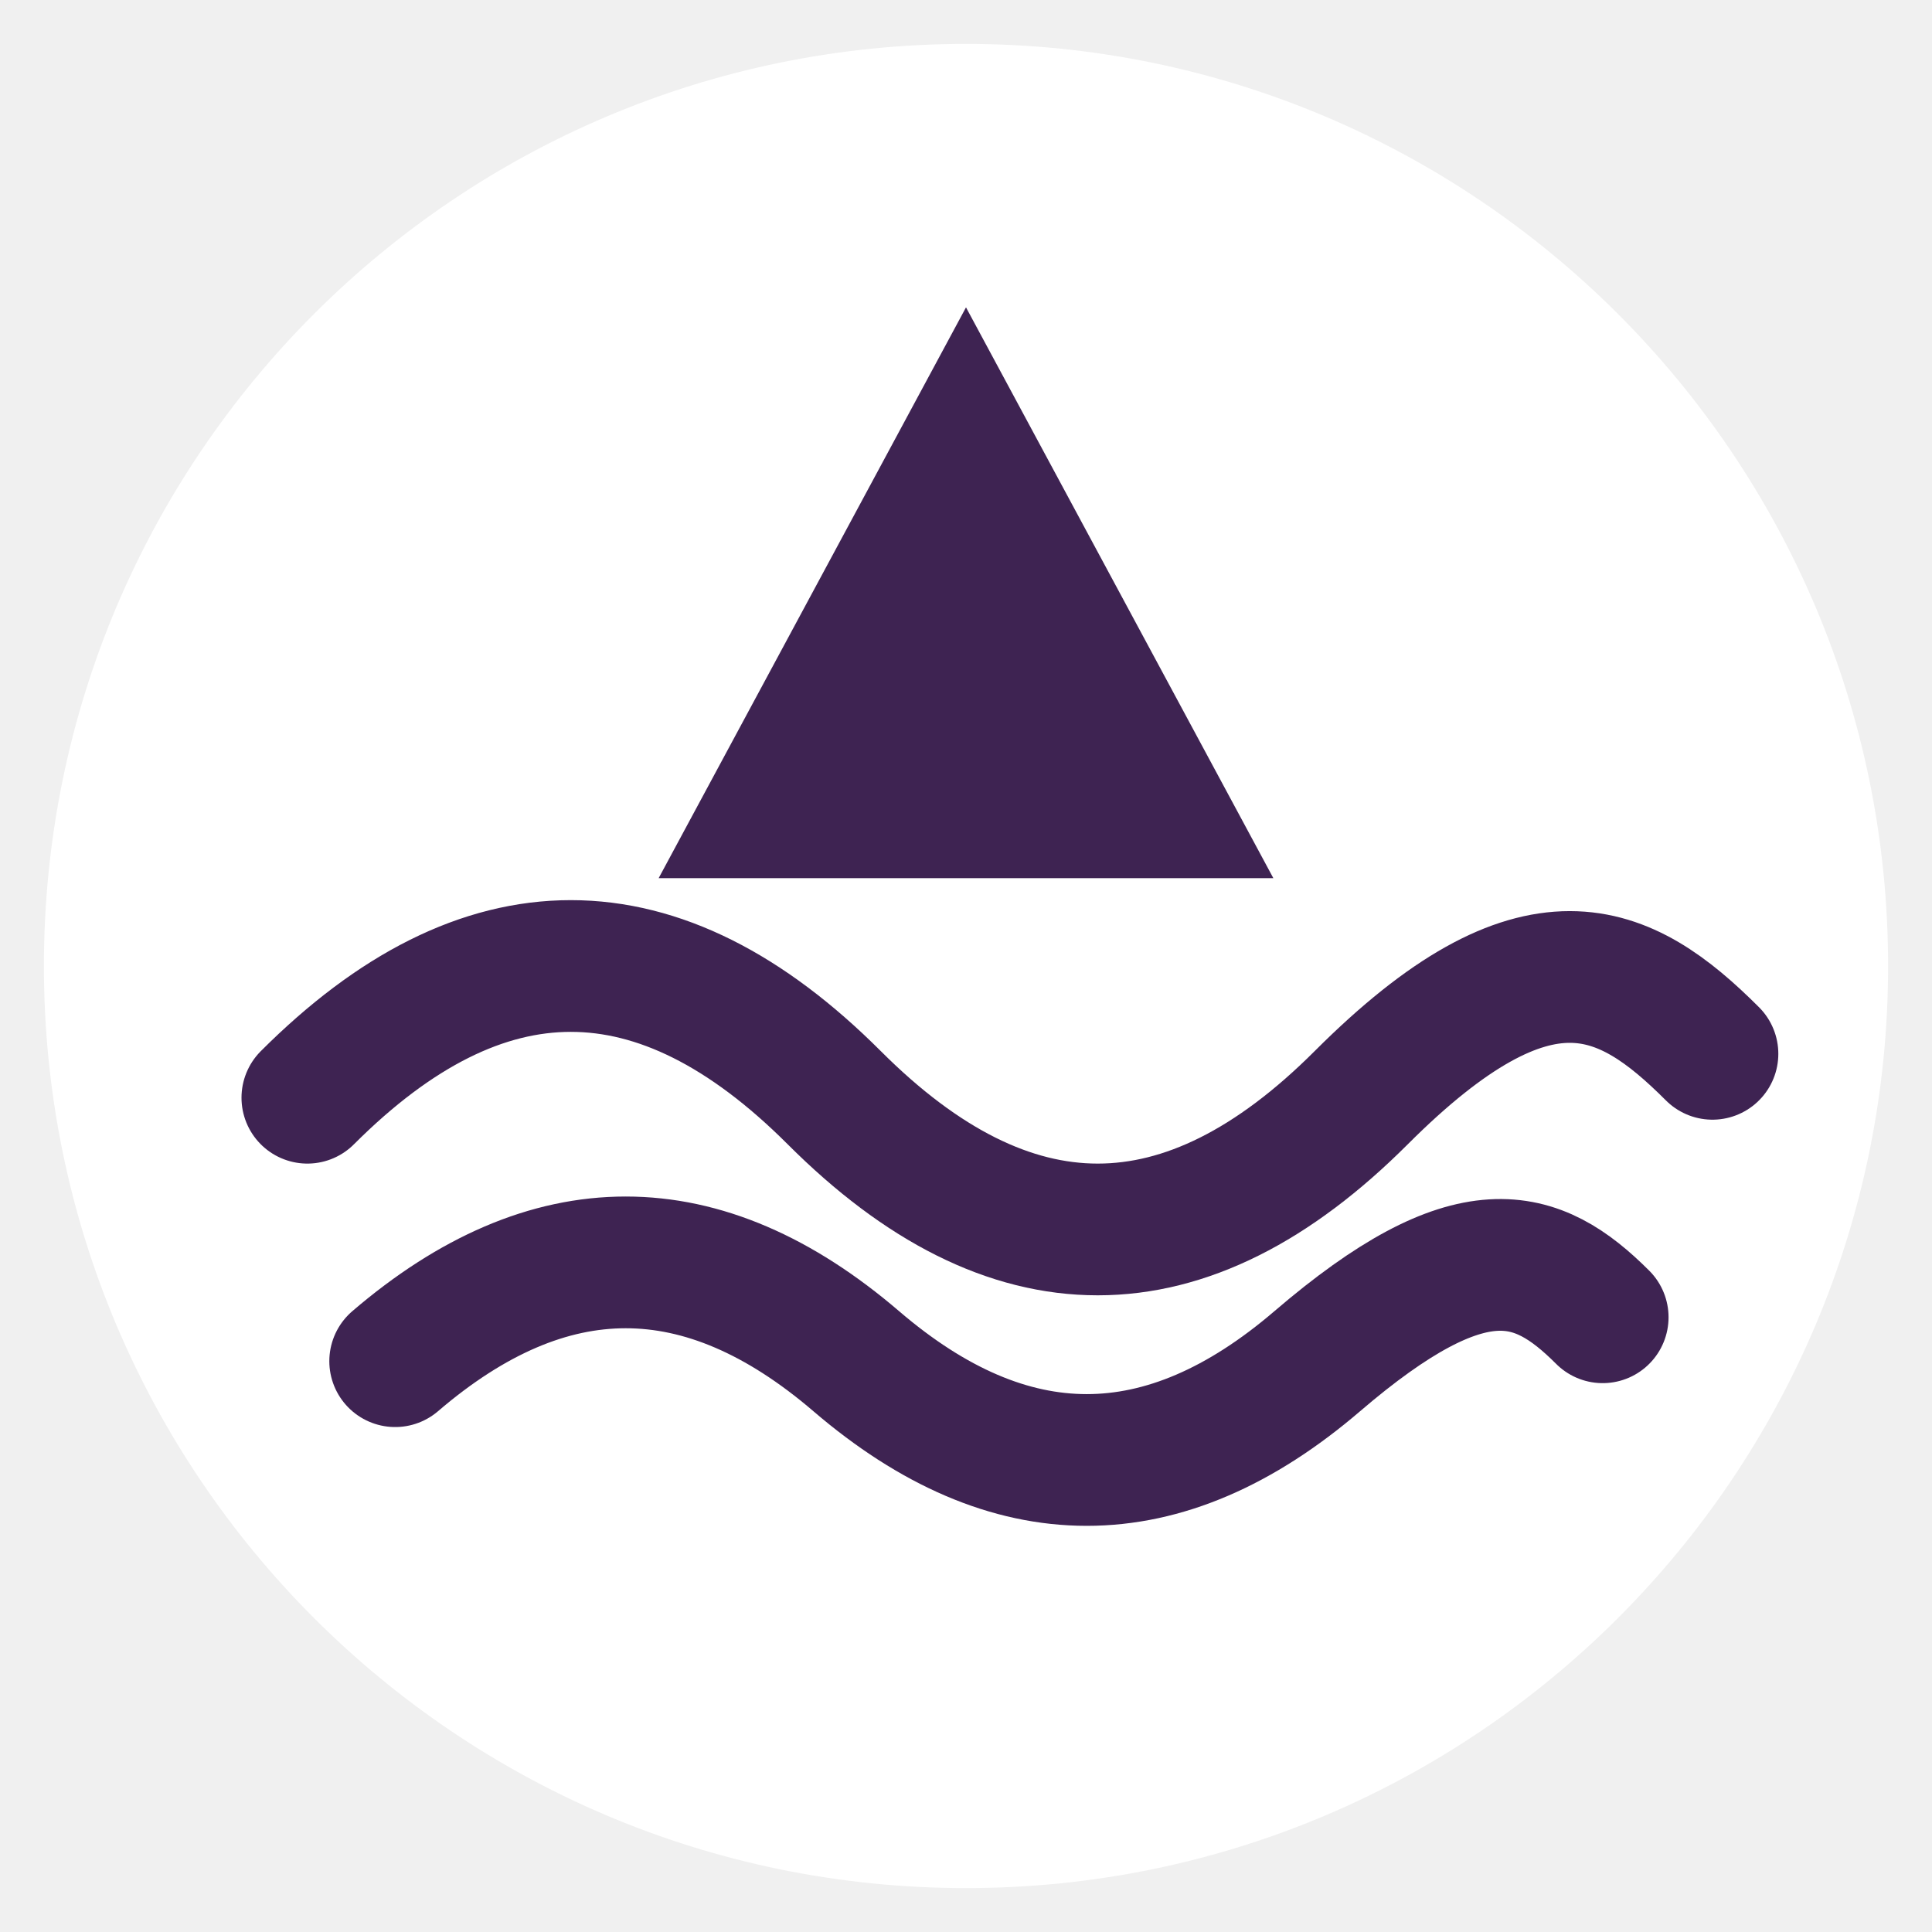
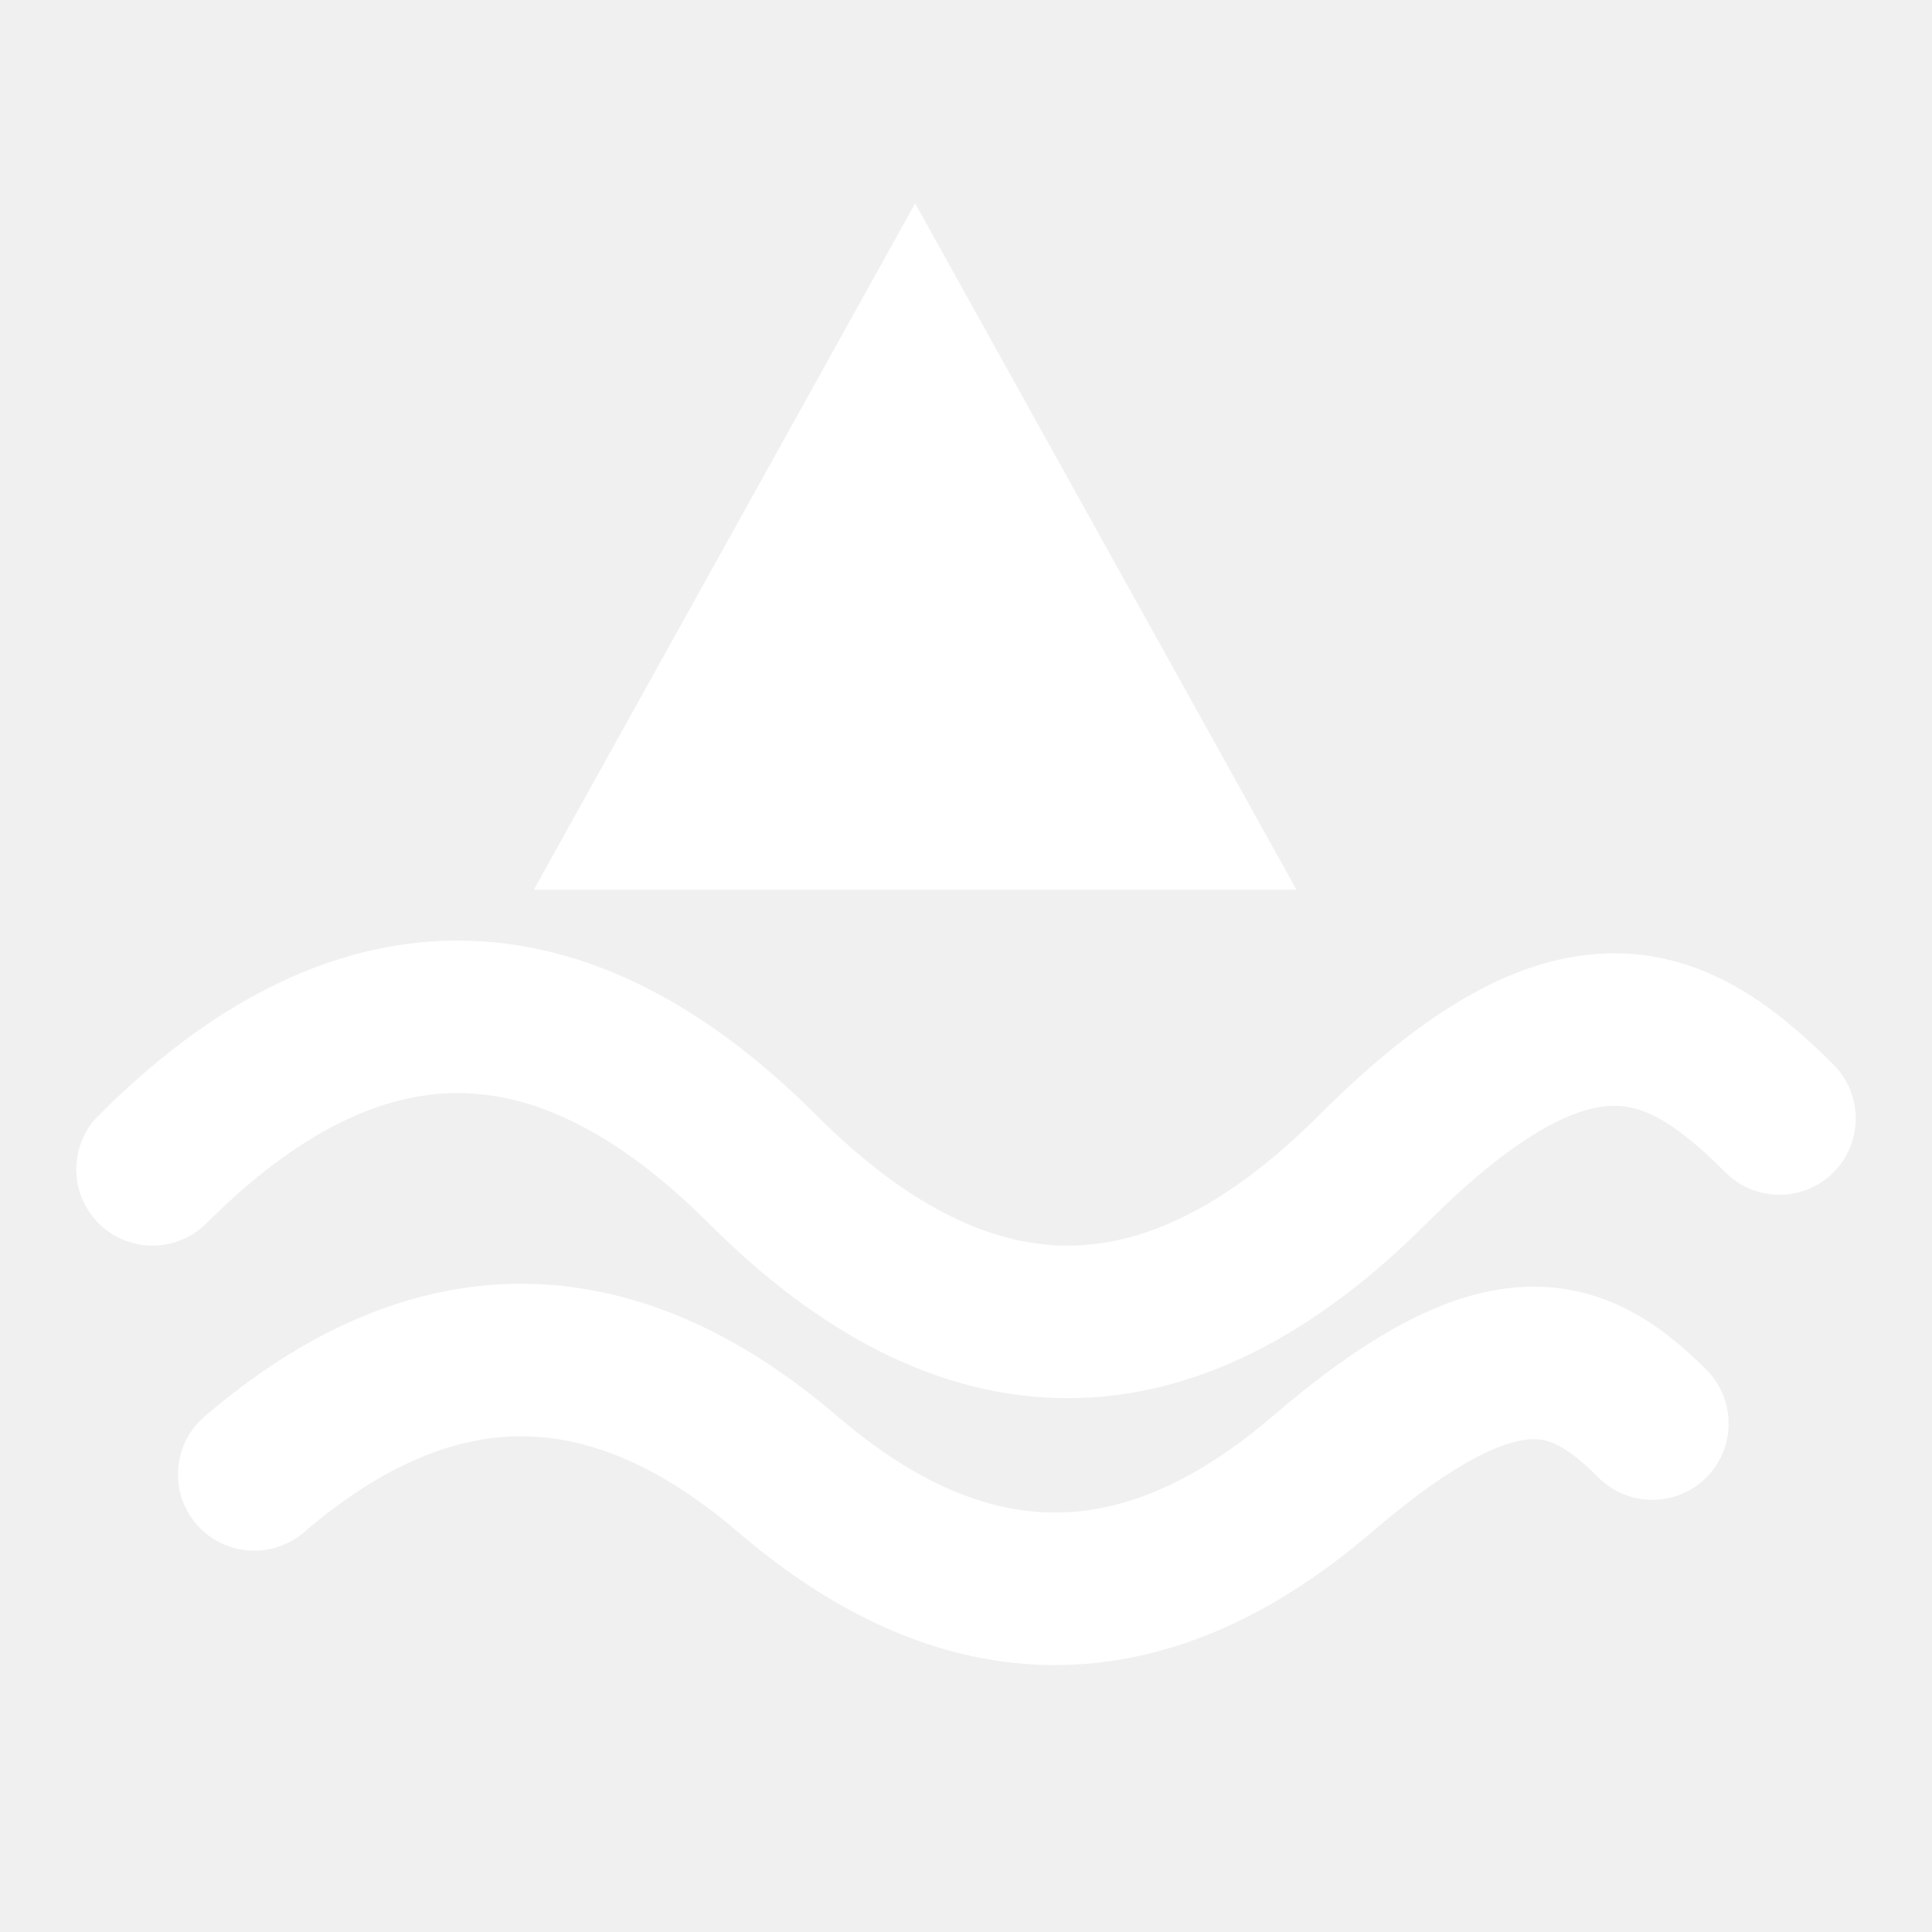
- <svg xmlns="http://www.w3.org/2000/svg" viewBox="0 0 44 44">
-   <circle cx="22" cy="22" r="21" fill="#fff" />
-   <g fill="none" stroke="#3e2352" stroke-linecap="round" stroke-width="3">
-     <path d="M7 25c4-4 8-4 12 0s8 4 12 0 6-3 8-1" />
-     <path d="M9 31c3.5-3 7-3 10.5 0s7 3 10.5 0 5-2.5 6.5-1" />
+ <svg xmlns="http://www.w3.org/2000/svg" viewBox="0 0 38 38">
+   <g fill="none" stroke="#fff" stroke-linecap="round" stroke-width="3">
+     <path d="M3 23c4-4 8-4 12 0s8 4 12 0 6-3 8-1" />
+     <path d="M5 29c3.5-3 7-3 10.5 0s7 3 10.5 0 5-2.5 6.5-1" />
  </g>
-   <path d="M22 7l7 13h-14z" fill="#3e2352" />
+   <path d="M18 4l7.5 13.5h-15z" fill="#fff" />
</svg>
